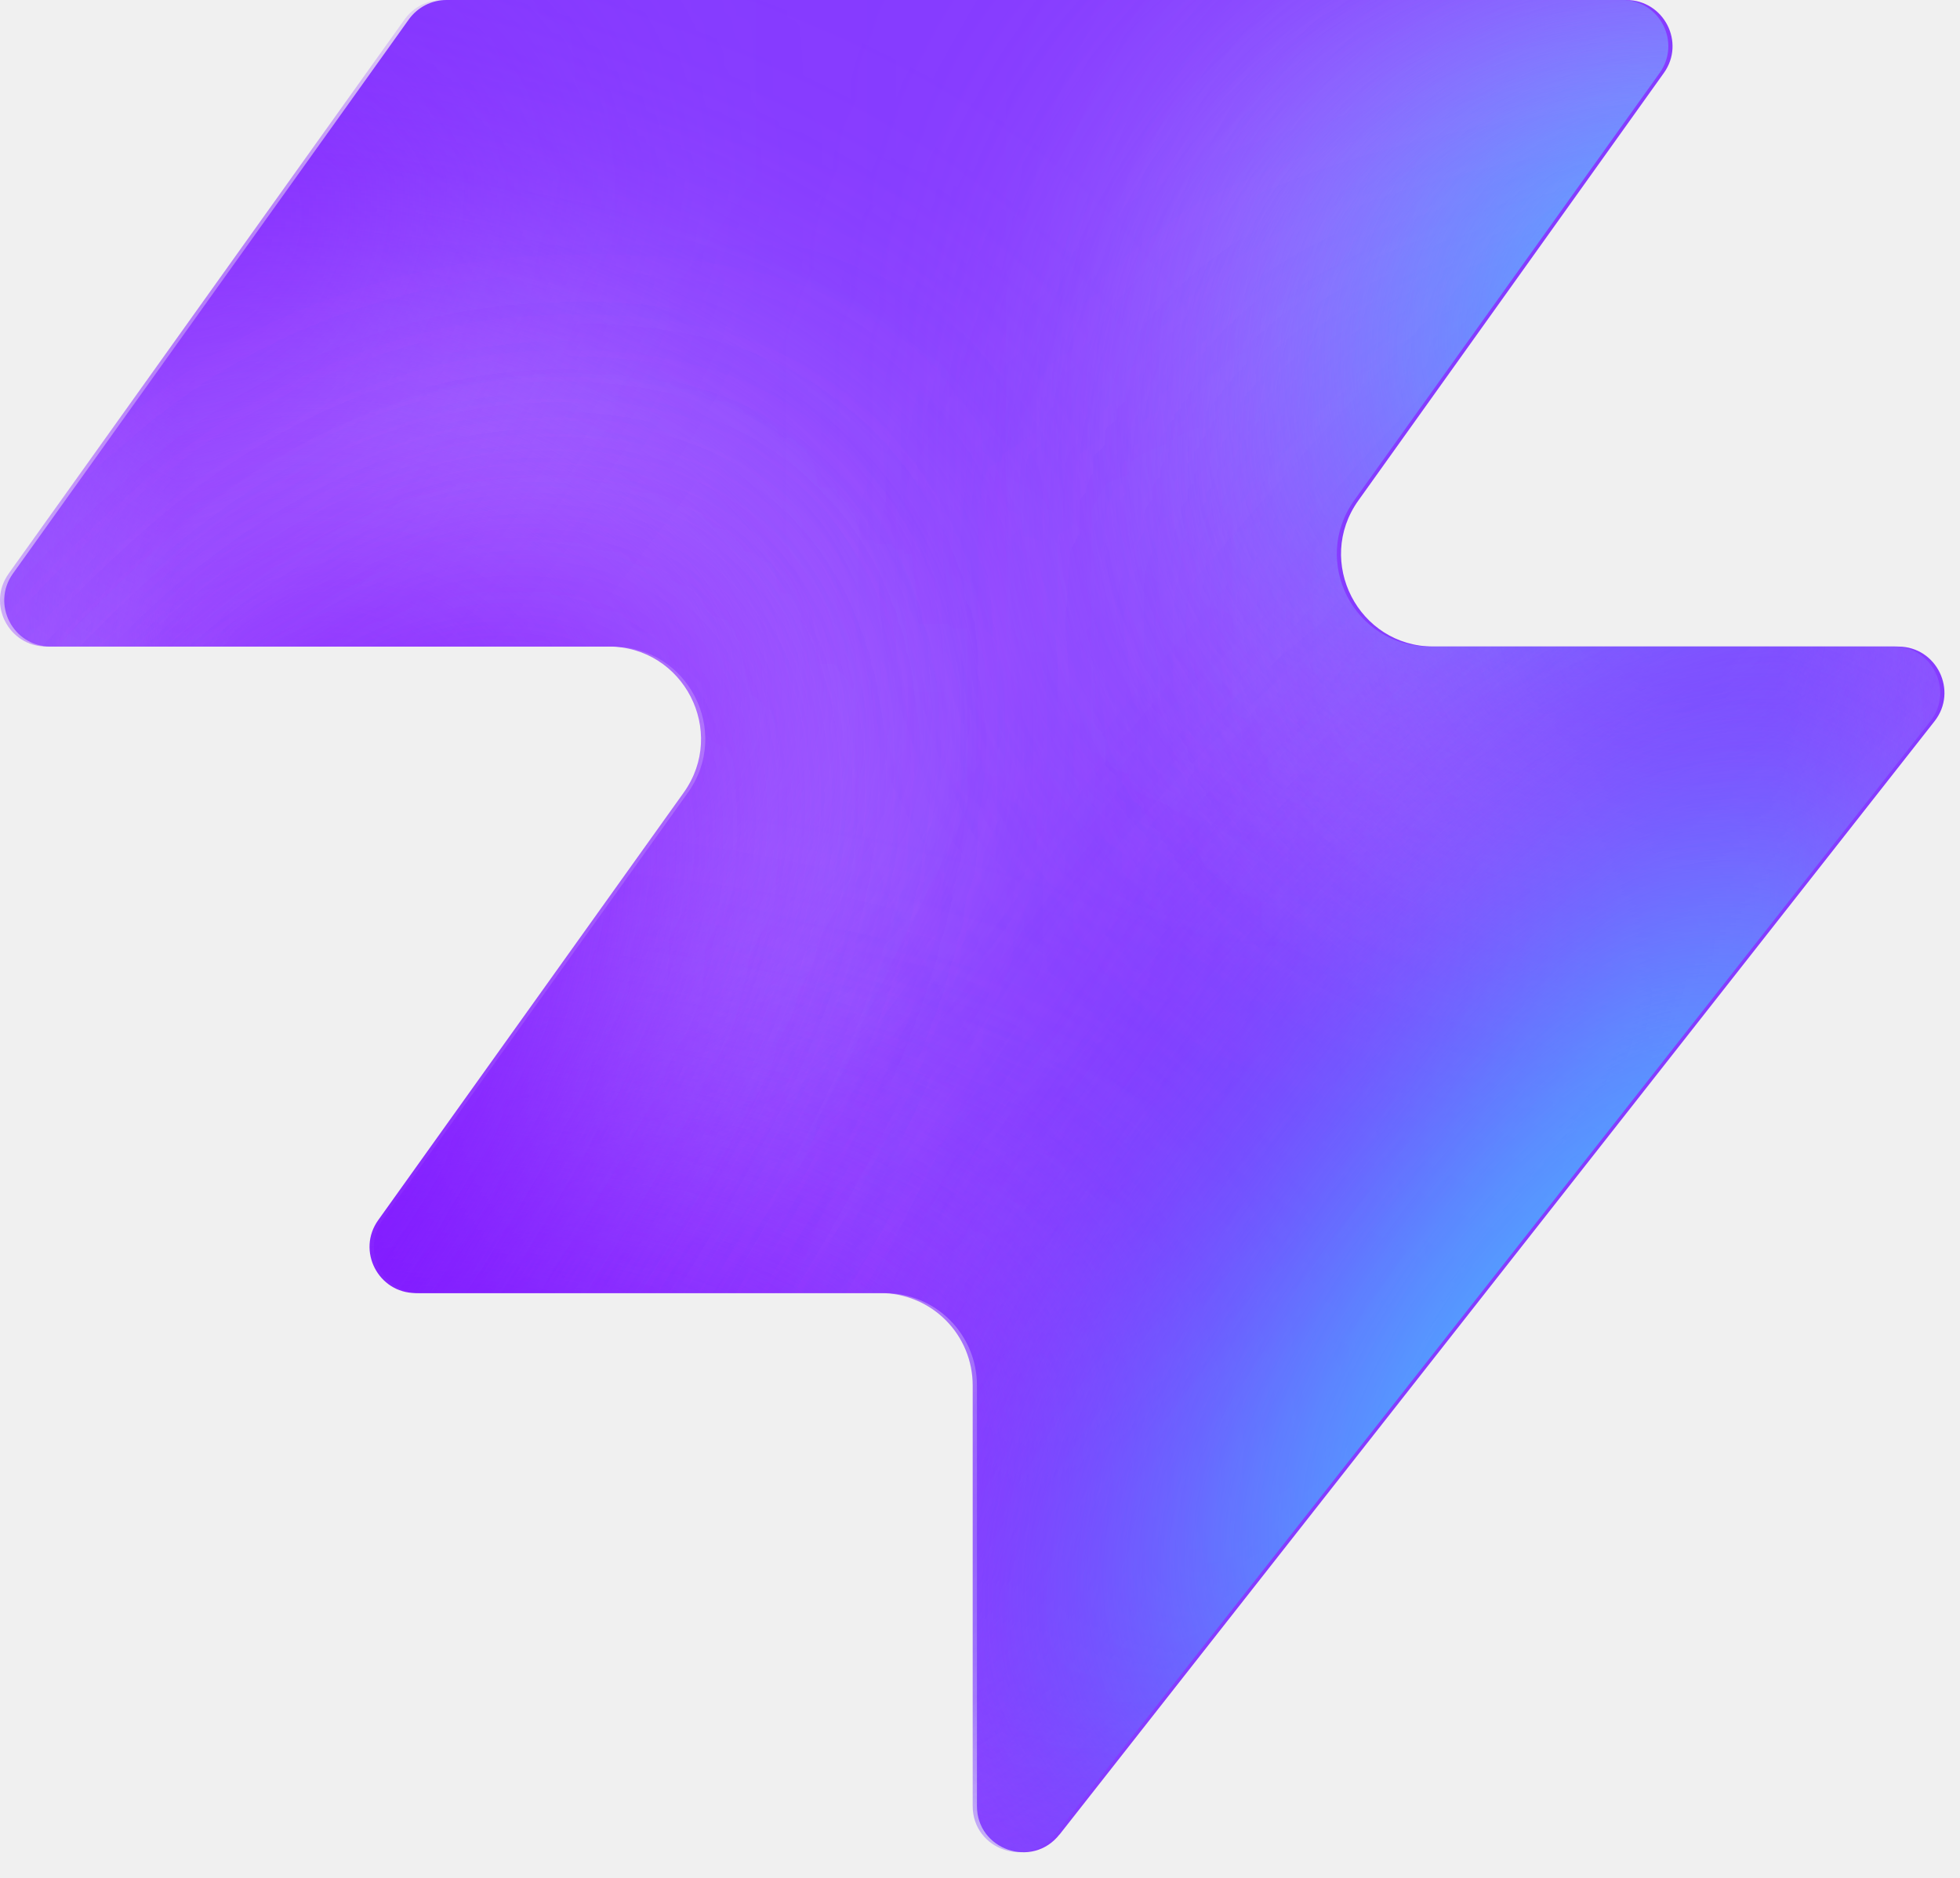
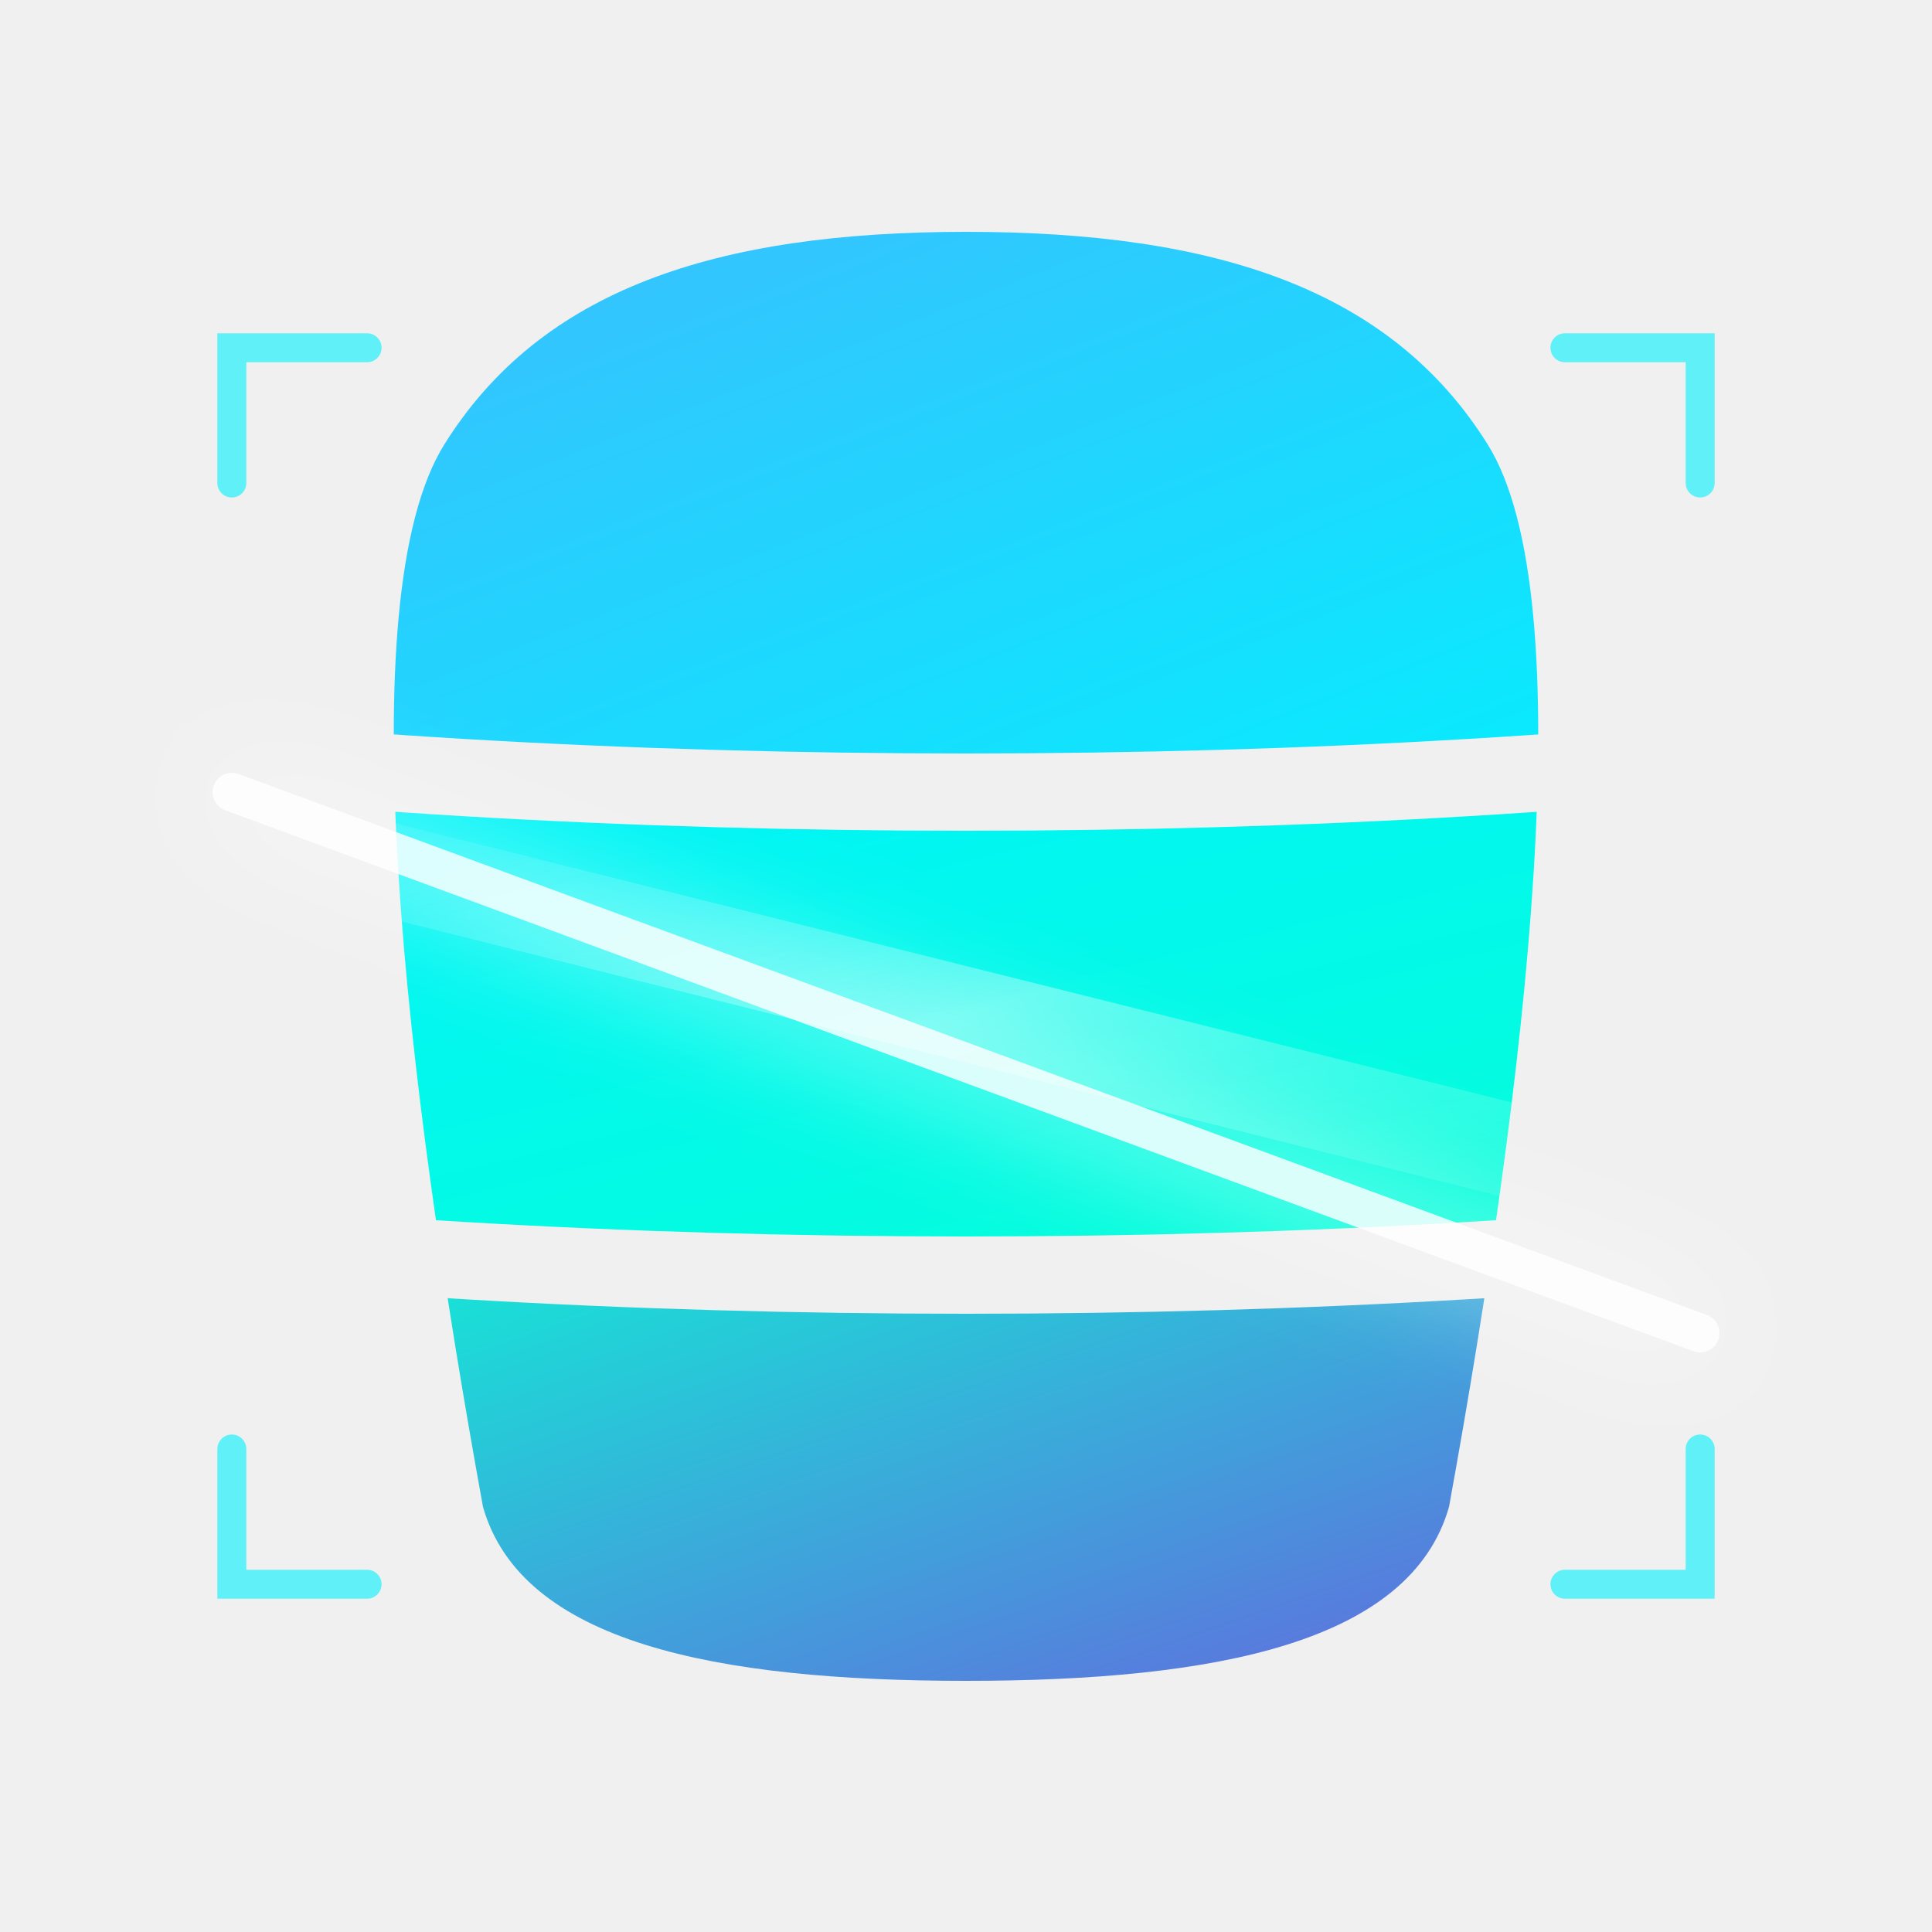
- <svg xmlns="http://www.w3.org/2000/svg" width="48" height="46" fill="none" viewBox="0 0 48 46">
-   <path fill="#863bff" d="M25.946 44.938c-.664.845-2.021.375-2.021-.698V33.937a2.26 2.26 0 0 0-2.262-2.262H10.287c-.92 0-1.456-1.04-.92-1.788l7.48-10.471c1.07-1.497 0-3.578-1.842-3.578H1.237c-.92 0-1.456-1.04-.92-1.788L10.013.474c.214-.297.556-.474.92-.474h28.894c.92 0 1.456 1.04.92 1.788l-7.48 10.471c-1.07 1.498 0 3.579 1.842 3.579h11.377c.943 0 1.473 1.088.89 1.83L25.947 44.94z" style="fill:#863bff;fill:color(display-p3 .525 .23 1);fill-opacity:1" />
-   <mask id="a" width="48" height="46" x="0" y="0" maskUnits="userSpaceOnUse" style="mask-type:alpha">
-     <path fill="#000" d="M25.842 44.938c-.664.844-2.021.375-2.021-.698V33.937a2.26 2.26 0 0 0-2.262-2.262H10.183c-.92 0-1.456-1.04-.92-1.788l7.48-10.471c1.07-1.498 0-3.579-1.842-3.579H1.133c-.92 0-1.456-1.04-.92-1.787L9.91.473c.214-.297.556-.474.92-.474h28.894c.92 0 1.456 1.04.92 1.788l-7.48 10.471c-1.07 1.498 0 3.578 1.842 3.578h11.377c.943 0 1.473 1.088.89 1.832L25.843 44.94z" style="fill:#000;fill-opacity:1" />
-   </mask>
-   <g mask="url(#a)">
-     <g filter="url(#b)">
-       <ellipse cx="5.508" cy="14.704" fill="#ede6ff" rx="5.508" ry="14.704" style="fill:#ede6ff;fill:color(display-p3 .927 .903 1);fill-opacity:1" transform="matrix(.00324 1 1 -.00324 -4.47 31.516)" />
-     </g>
-     <g filter="url(#c)">
-       <ellipse cx="10.399" cy="29.851" fill="#ede6ff" rx="10.399" ry="29.851" style="fill:#ede6ff;fill:color(display-p3 .927 .903 1);fill-opacity:1" transform="matrix(.00324 1 1 -.00324 -39.328 7.883)" />
-     </g>
-     <g filter="url(#d)">
-       <ellipse cx="5.508" cy="30.487" fill="#7e14ff" rx="5.508" ry="30.487" style="fill:#7e14ff;fill:color(display-p3 .492 .077 1);fill-opacity:1" transform="rotate(89.814 -25.913 -14.639)scale(1 -1)" />
-     </g>
-     <g filter="url(#e)">
-       <ellipse cx="5.508" cy="30.599" fill="#7e14ff" rx="5.508" ry="30.599" style="fill:#7e14ff;fill:color(display-p3 .492 .077 1);fill-opacity:1" transform="rotate(89.814 -32.644 -3.334)scale(1 -1)" />
-     </g>
-     <g filter="url(#f)">
-       <ellipse cx="5.508" cy="30.599" fill="#7e14ff" rx="5.508" ry="30.599" style="fill:#7e14ff;fill:color(display-p3 .492 .077 1);fill-opacity:1" transform="matrix(.00324 1 1 -.00324 -34.34 30.47)" />
-     </g>
-     <g filter="url(#g)">
-       <ellipse cx="14.072" cy="22.078" fill="#ede6ff" rx="14.072" ry="22.078" style="fill:#ede6ff;fill:color(display-p3 .927 .903 1);fill-opacity:1" transform="rotate(93.35 24.506 48.493)scale(-1 1)" />
-     </g>
-     <g filter="url(#h)">
-       <ellipse cx="3.47" cy="21.501" fill="#7e14ff" rx="3.47" ry="21.501" style="fill:#7e14ff;fill:color(display-p3 .492 .077 1);fill-opacity:1" transform="rotate(89.009 28.708 47.59)scale(-1 1)" />
-     </g>
-     <g filter="url(#i)">
-       <ellipse cx="3.47" cy="21.501" fill="#7e14ff" rx="3.47" ry="21.501" style="fill:#7e14ff;fill:color(display-p3 .492 .077 1);fill-opacity:1" transform="rotate(89.009 28.708 47.59)scale(-1 1)" />
-     </g>
-     <g filter="url(#j)">
-       <ellipse cx=".387" cy="8.972" fill="#7e14ff" rx="4.407" ry="29.108" style="fill:#7e14ff;fill:color(display-p3 .492 .077 1);fill-opacity:1" transform="rotate(39.51 .387 8.972)" />
-     </g>
-     <g filter="url(#k)">
-       <ellipse cx="47.523" cy="-6.092" fill="#7e14ff" rx="4.407" ry="29.108" style="fill:#7e14ff;fill:color(display-p3 .492 .077 1);fill-opacity:1" transform="rotate(37.892 47.523 -6.092)" />
-     </g>
-     <g filter="url(#l)">
-       <ellipse cx="41.412" cy="6.333" fill="#47bfff" rx="5.971" ry="9.665" style="fill:#47bfff;fill:color(display-p3 .28 .748 1);fill-opacity:1" transform="rotate(37.892 41.412 6.333)" />
-     </g>
-     <g filter="url(#m)">
-       <ellipse cx="-1.879" cy="38.332" fill="#7e14ff" rx="4.407" ry="29.108" style="fill:#7e14ff;fill:color(display-p3 .492 .077 1);fill-opacity:1" transform="rotate(37.892 -1.88 38.332)" />
-     </g>
-     <g filter="url(#n)">
-       <ellipse cx="-1.879" cy="38.332" fill="#7e14ff" rx="4.407" ry="29.108" style="fill:#7e14ff;fill:color(display-p3 .492 .077 1);fill-opacity:1" transform="rotate(37.892 -1.88 38.332)" />
-     </g>
-     <g filter="url(#o)">
-       <ellipse cx="35.651" cy="29.907" fill="#7e14ff" rx="4.407" ry="29.108" style="fill:#7e14ff;fill:color(display-p3 .492 .077 1);fill-opacity:1" transform="rotate(37.892 35.651 29.907)" />
-     </g>
-     <g filter="url(#p)">
-       <ellipse cx="38.418" cy="32.4" fill="#47bfff" rx="5.971" ry="15.297" style="fill:#47bfff;fill:color(display-p3 .28 .748 1);fill-opacity:1" transform="rotate(37.892 38.418 32.4)" />
-     </g>
+ <svg xmlns="http://www.w3.org/2000/svg" viewBox="0 0 100 100" fill="none" width="100%" height="100%">
+   <defs>
+     <linearGradient id="logo-grad-top" x1="0%" y1="0%" x2="100%" y2="100%">
+       <stop offset="0%" stop-color="#4facfe" />
+       <stop offset="100%" stop-color="#00f2fe" />
+     </linearGradient>
+     <linearGradient id="logo-grad-mid" x1="0%" y1="0%" x2="100%" y2="100%">
+       <stop offset="0%" stop-color="#00f2fe" />
+       <stop offset="100%" stop-color="#05ffd5" />
+     </linearGradient>
+     <linearGradient id="logo-grad-bot" x1="0%" y1="0%" x2="100%" y2="100%">
+       <stop offset="0%" stop-color="#05ffd5" />
+       <stop offset="100%" stop-color="#8a2be2" />
+     </linearGradient>
+     <linearGradient id="logo-scan-glow" x1="0%" y1="0%" x2="100%" y2="100%">
+       <stop offset="0%" stop-color="#00f2fe" stop-opacity="0" />
+       <stop offset="50%" stop-color="#ffffff" stop-opacity="0.9" />
+       <stop offset="100%" stop-color="#05ffd5" stop-opacity="0" />
+     </linearGradient>
+     <filter id="logo-glow" x="-20%" y="-20%" width="140%" height="140%">
+       <feGaussianBlur stdDeviation="3" result="blur" />
+       <feComposite in="SourceGraphic" in2="blur" operator="over" />
+     </filter>
+     <mask id="logo-tooth-mask">
+       <path d="M 50 12 C 37 12, 28 15, 23 23 C 18 31, 21 56, 25 78 C 27 85, 37 87, 50 87 C 63 87, 73 85, 75 78 C 79 56, 82 31, 77 23 C 72 15, 63 12, 50 12 Z" fill="#ffffff" />
+     </mask>
+   </defs>
+   <g mask="url(#logo-tooth-mask)">
+     <path d="M 0 0 L 100 0 L 100 36 C 70 40, 30 40, 0 36 Z" fill="url(#logo-grad-top)" />
+     <path d="M 0 40 C 30 44, 70 44, 100 40 L 100 61 C 70 65, 30 65, 0 61 Z" fill="url(#logo-grad-mid)" />
+     <path d="M 0 65 C 30 69, 70 69, 100 65 L 100 100 L 0 100 Z" fill="url(#logo-grad-bot)" />
+     <path d="M -10 35 L 110 65 L 110 70 L -10 40 Z" fill="url(#logo-scan-glow)" opacity="0.4" />
  </g>
-   <defs>
-     <filter id="b" width="60.045" height="41.654" x="-19.77" y="16.149" color-interpolation-filters="sRGB" filterUnits="userSpaceOnUse">
-       <feFlood flood-opacity="0" result="BackgroundImageFix" />
-       <feBlend in="SourceGraphic" in2="BackgroundImageFix" result="shape" />
-       <feGaussianBlur result="effect1_foregroundBlur_2002_17158" stdDeviation="7.659" />
-     </filter>
-     <filter id="c" width="90.34" height="51.437" x="-54.613" y="-7.533" color-interpolation-filters="sRGB" filterUnits="userSpaceOnUse">
-       <feFlood flood-opacity="0" result="BackgroundImageFix" />
-       <feBlend in="SourceGraphic" in2="BackgroundImageFix" result="shape" />
-       <feGaussianBlur result="effect1_foregroundBlur_2002_17158" stdDeviation="7.659" />
-     </filter>
-     <filter id="d" width="79.355" height="29.4" x="-49.64" y="2.03" color-interpolation-filters="sRGB" filterUnits="userSpaceOnUse">
-       <feFlood flood-opacity="0" result="BackgroundImageFix" />
-       <feBlend in="SourceGraphic" in2="BackgroundImageFix" result="shape" />
-       <feGaussianBlur result="effect1_foregroundBlur_2002_17158" stdDeviation="4.596" />
-     </filter>
-     <filter id="e" width="79.579" height="29.4" x="-45.045" y="20.029" color-interpolation-filters="sRGB" filterUnits="userSpaceOnUse">
-       <feFlood flood-opacity="0" result="BackgroundImageFix" />
-       <feBlend in="SourceGraphic" in2="BackgroundImageFix" result="shape" />
-       <feGaussianBlur result="effect1_foregroundBlur_2002_17158" stdDeviation="4.596" />
-     </filter>
-     <filter id="f" width="79.579" height="29.4" x="-43.513" y="21.178" color-interpolation-filters="sRGB" filterUnits="userSpaceOnUse">
-       <feFlood flood-opacity="0" result="BackgroundImageFix" />
-       <feBlend in="SourceGraphic" in2="BackgroundImageFix" result="shape" />
-       <feGaussianBlur result="effect1_foregroundBlur_2002_17158" stdDeviation="4.596" />
-     </filter>
-     <filter id="g" width="74.749" height="58.852" x="15.756" y="-17.901" color-interpolation-filters="sRGB" filterUnits="userSpaceOnUse">
-       <feFlood flood-opacity="0" result="BackgroundImageFix" />
-       <feBlend in="SourceGraphic" in2="BackgroundImageFix" result="shape" />
-       <feGaussianBlur result="effect1_foregroundBlur_2002_17158" stdDeviation="7.659" />
-     </filter>
-     <filter id="h" width="61.377" height="25.362" x="23.548" y="2.284" color-interpolation-filters="sRGB" filterUnits="userSpaceOnUse">
-       <feFlood flood-opacity="0" result="BackgroundImageFix" />
-       <feBlend in="SourceGraphic" in2="BackgroundImageFix" result="shape" />
-       <feGaussianBlur result="effect1_foregroundBlur_2002_17158" stdDeviation="4.596" />
-     </filter>
-     <filter id="i" width="61.377" height="25.362" x="23.548" y="2.284" color-interpolation-filters="sRGB" filterUnits="userSpaceOnUse">
-       <feFlood flood-opacity="0" result="BackgroundImageFix" />
-       <feBlend in="SourceGraphic" in2="BackgroundImageFix" result="shape" />
-       <feGaussianBlur result="effect1_foregroundBlur_2002_17158" stdDeviation="4.596" />
-     </filter>
-     <filter id="j" width="56.045" height="63.649" x="-27.636" y="-22.853" color-interpolation-filters="sRGB" filterUnits="userSpaceOnUse">
-       <feFlood flood-opacity="0" result="BackgroundImageFix" />
-       <feBlend in="SourceGraphic" in2="BackgroundImageFix" result="shape" />
-       <feGaussianBlur result="effect1_foregroundBlur_2002_17158" stdDeviation="4.596" />
-     </filter>
-     <filter id="k" width="54.814" height="64.646" x="20.116" y="-38.415" color-interpolation-filters="sRGB" filterUnits="userSpaceOnUse">
-       <feFlood flood-opacity="0" result="BackgroundImageFix" />
-       <feBlend in="SourceGraphic" in2="BackgroundImageFix" result="shape" />
-       <feGaussianBlur result="effect1_foregroundBlur_2002_17158" stdDeviation="4.596" />
-     </filter>
-     <filter id="l" width="33.541" height="35.313" x="24.641" y="-11.323" color-interpolation-filters="sRGB" filterUnits="userSpaceOnUse">
-       <feFlood flood-opacity="0" result="BackgroundImageFix" />
-       <feBlend in="SourceGraphic" in2="BackgroundImageFix" result="shape" />
-       <feGaussianBlur result="effect1_foregroundBlur_2002_17158" stdDeviation="4.596" />
-     </filter>
-     <filter id="m" width="54.814" height="64.646" x="-29.286" y="6.009" color-interpolation-filters="sRGB" filterUnits="userSpaceOnUse">
-       <feFlood flood-opacity="0" result="BackgroundImageFix" />
-       <feBlend in="SourceGraphic" in2="BackgroundImageFix" result="shape" />
-       <feGaussianBlur result="effect1_foregroundBlur_2002_17158" stdDeviation="4.596" />
-     </filter>
-     <filter id="n" width="54.814" height="64.646" x="-29.286" y="6.009" color-interpolation-filters="sRGB" filterUnits="userSpaceOnUse">
-       <feFlood flood-opacity="0" result="BackgroundImageFix" />
-       <feBlend in="SourceGraphic" in2="BackgroundImageFix" result="shape" />
-       <feGaussianBlur result="effect1_foregroundBlur_2002_17158" stdDeviation="4.596" />
-     </filter>
-     <filter id="o" width="54.814" height="64.646" x="8.244" y="-2.416" color-interpolation-filters="sRGB" filterUnits="userSpaceOnUse">
-       <feFlood flood-opacity="0" result="BackgroundImageFix" />
-       <feBlend in="SourceGraphic" in2="BackgroundImageFix" result="shape" />
-       <feGaussianBlur result="effect1_foregroundBlur_2002_17158" stdDeviation="4.596" />
-     </filter>
-     <filter id="p" width="39.409" height="43.623" x="18.713" y="10.588" color-interpolation-filters="sRGB" filterUnits="userSpaceOnUse">
-       <feFlood flood-opacity="0" result="BackgroundImageFix" />
-       <feBlend in="SourceGraphic" in2="BackgroundImageFix" result="shape" />
-       <feGaussianBlur result="effect1_foregroundBlur_2002_17158" stdDeviation="4.596" />
-     </filter>
-   </defs>
+   <line x1="12" y1="41" x2="88" y2="69" stroke="#ffffff" stroke-width="2" stroke-linecap="round" filter="url(#logo-glow)" opacity="0.85" />
+   <path d="M 12 25 L 12 18 L 19 18" stroke="#00f2fe" stroke-width="1.5" stroke-linecap="round" opacity="0.6" />
+   <path d="M 88 25 L 88 18 L 81 18" stroke="#00f2fe" stroke-width="1.5" stroke-linecap="round" opacity="0.6" />
+   <path d="M 12 75 L 12 82 L 19 82" stroke="#00f2fe" stroke-width="1.5" stroke-linecap="round" opacity="0.6" />
+   <path d="M 88 75 L 88 82 L 81 82" stroke="#00f2fe" stroke-width="1.5" stroke-linecap="round" opacity="0.6" />
</svg>
